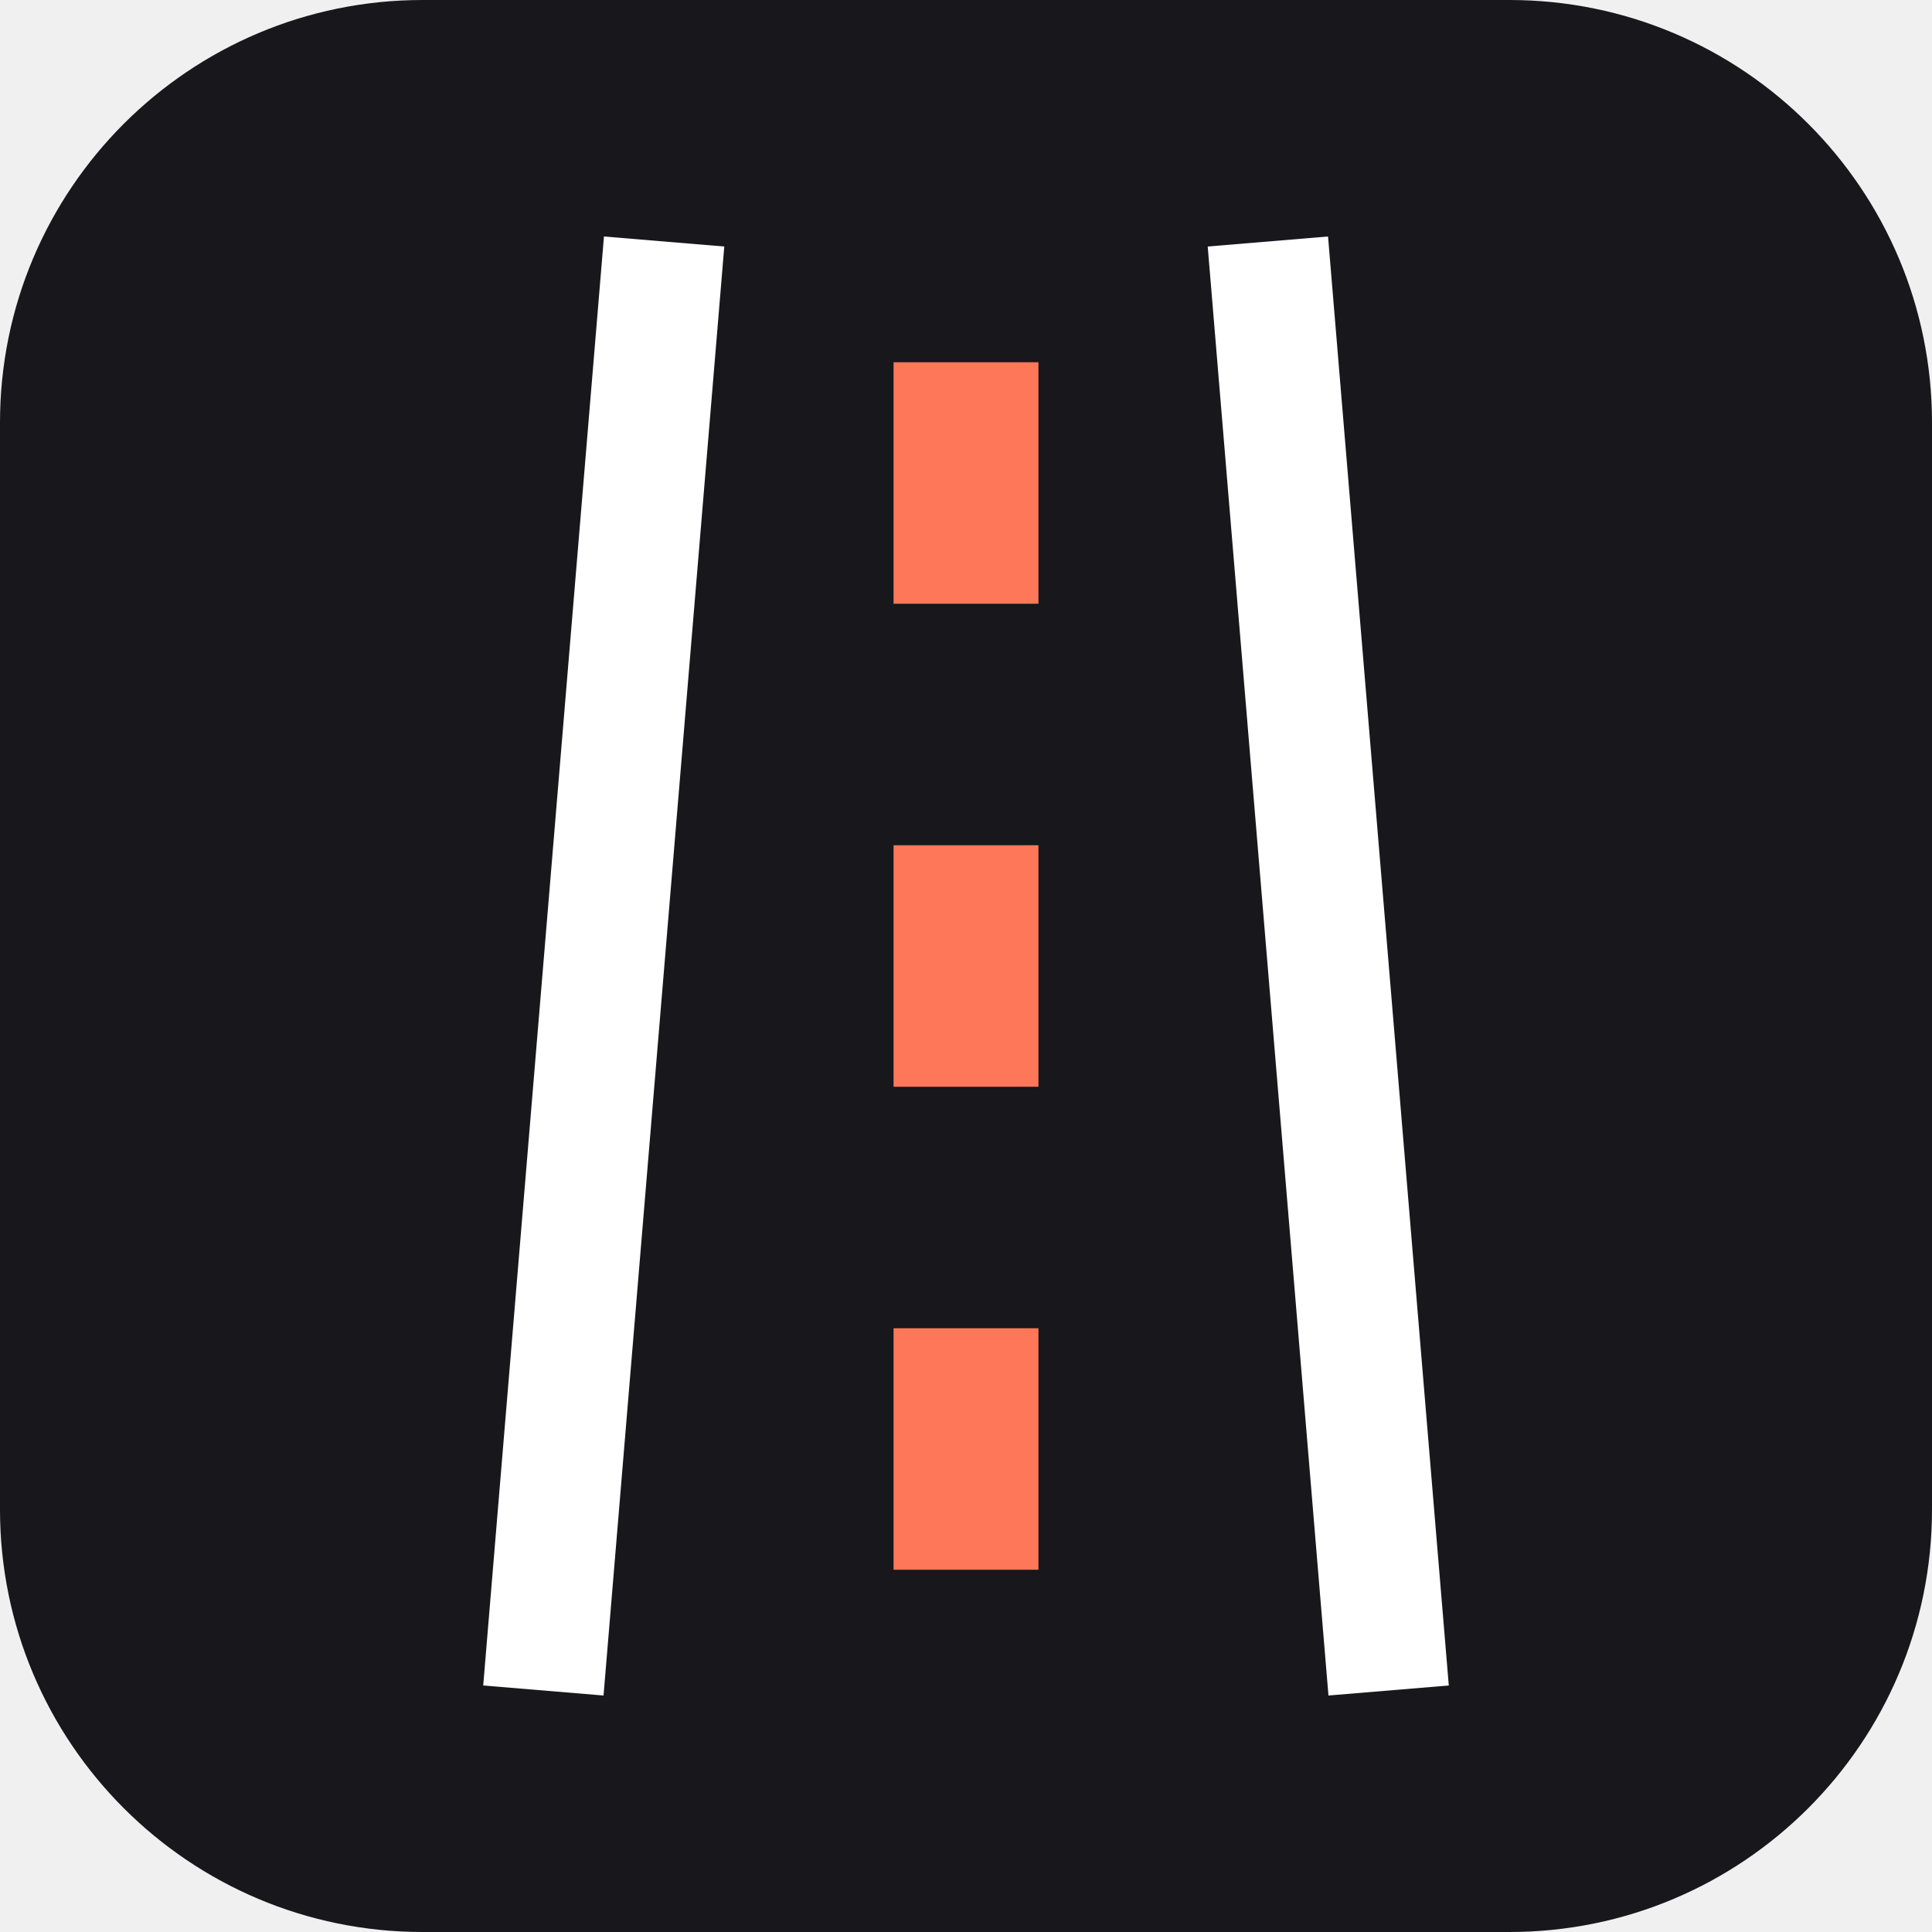
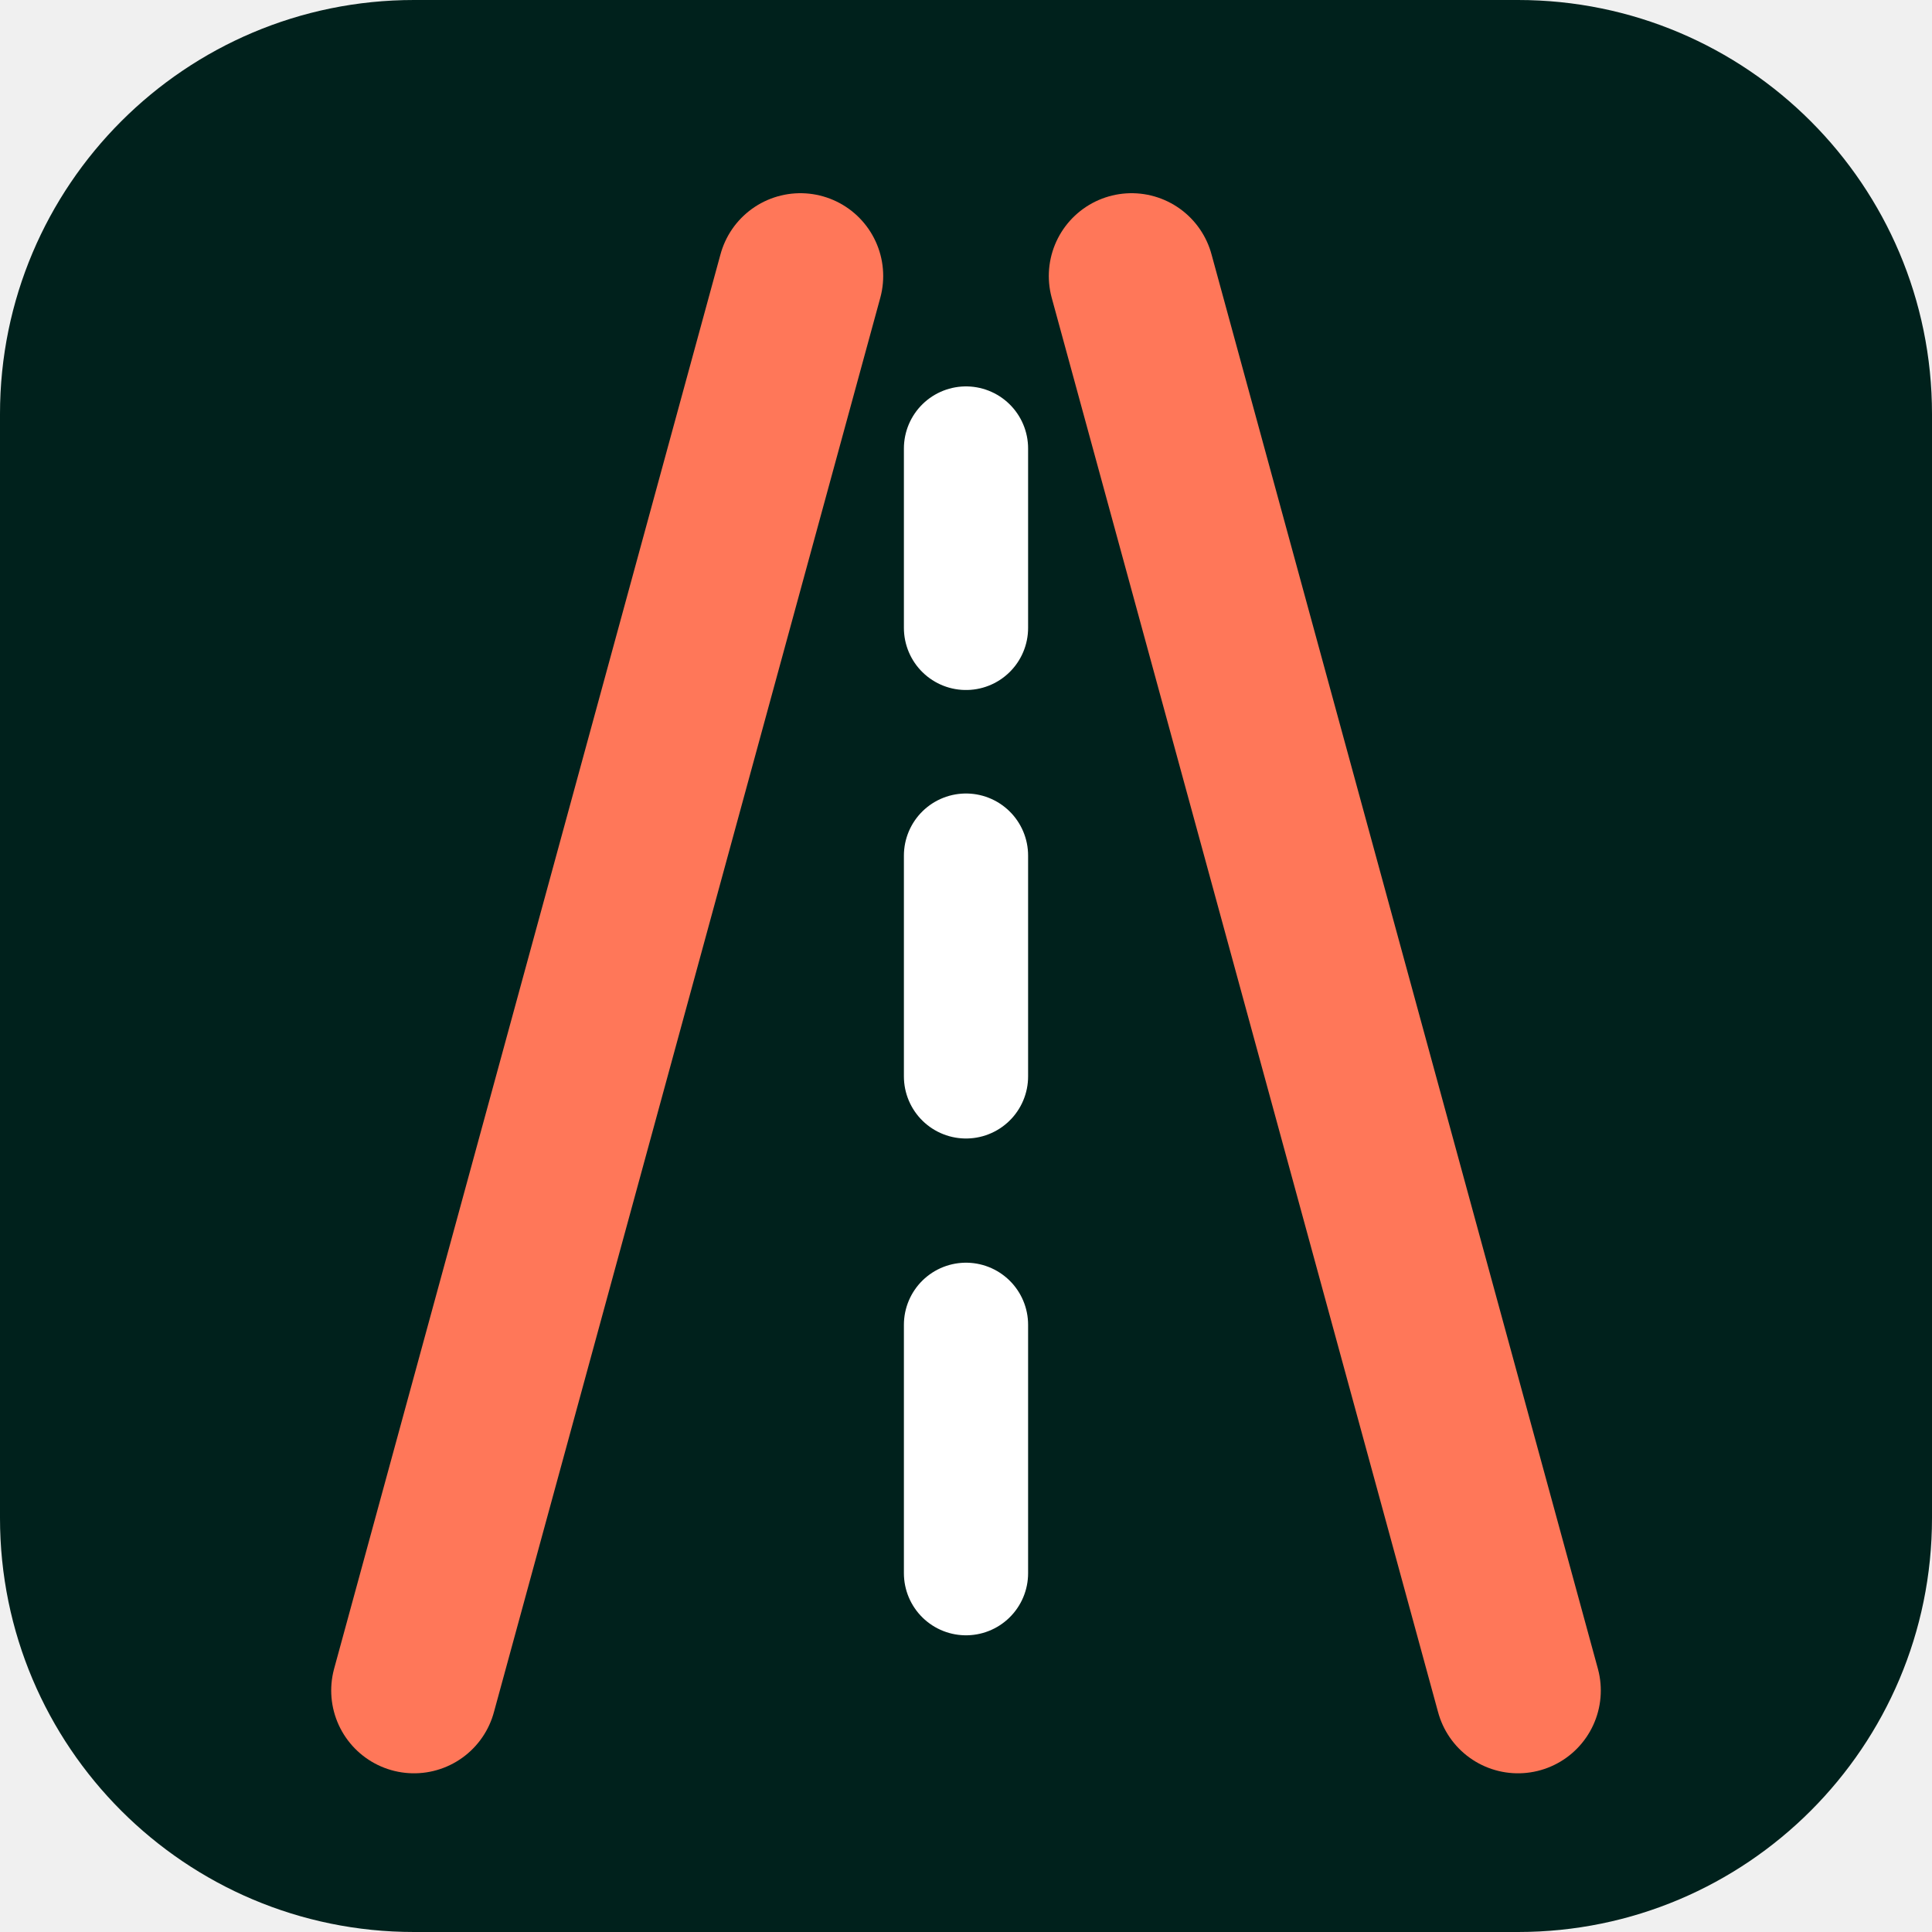
- <svg xmlns="http://www.w3.org/2000/svg" viewBox="0 0 32 32">
-   <rect width="32" height="32" rx="7" fill="#17171c" />
-   <path d="M11 4 9 28M21 4l2 24" stroke="#fff" stroke-width="2" />
-   <path d="M16 6v4m0 4v4m0 4v4" stroke="#ff7759" stroke-width="2.4" />
+ <svg xmlns="http://www.w3.org/2000/svg" viewBox="0 0 28 28">
+   <rect width="28" height="28" rx="6" fill="#00211c" />
+   <path d="M6 24.5 11.6 4M22 24.5 16.4 4" fill="none" stroke="#ff7759" stroke-width="2.4" stroke-linecap="round" />
+   <path d="M14 6.5v2.6M14 12.4v3.2M14 19.2v3.6" stroke="#fff" stroke-width="1.8" stroke-linecap="round" />
</svg>
